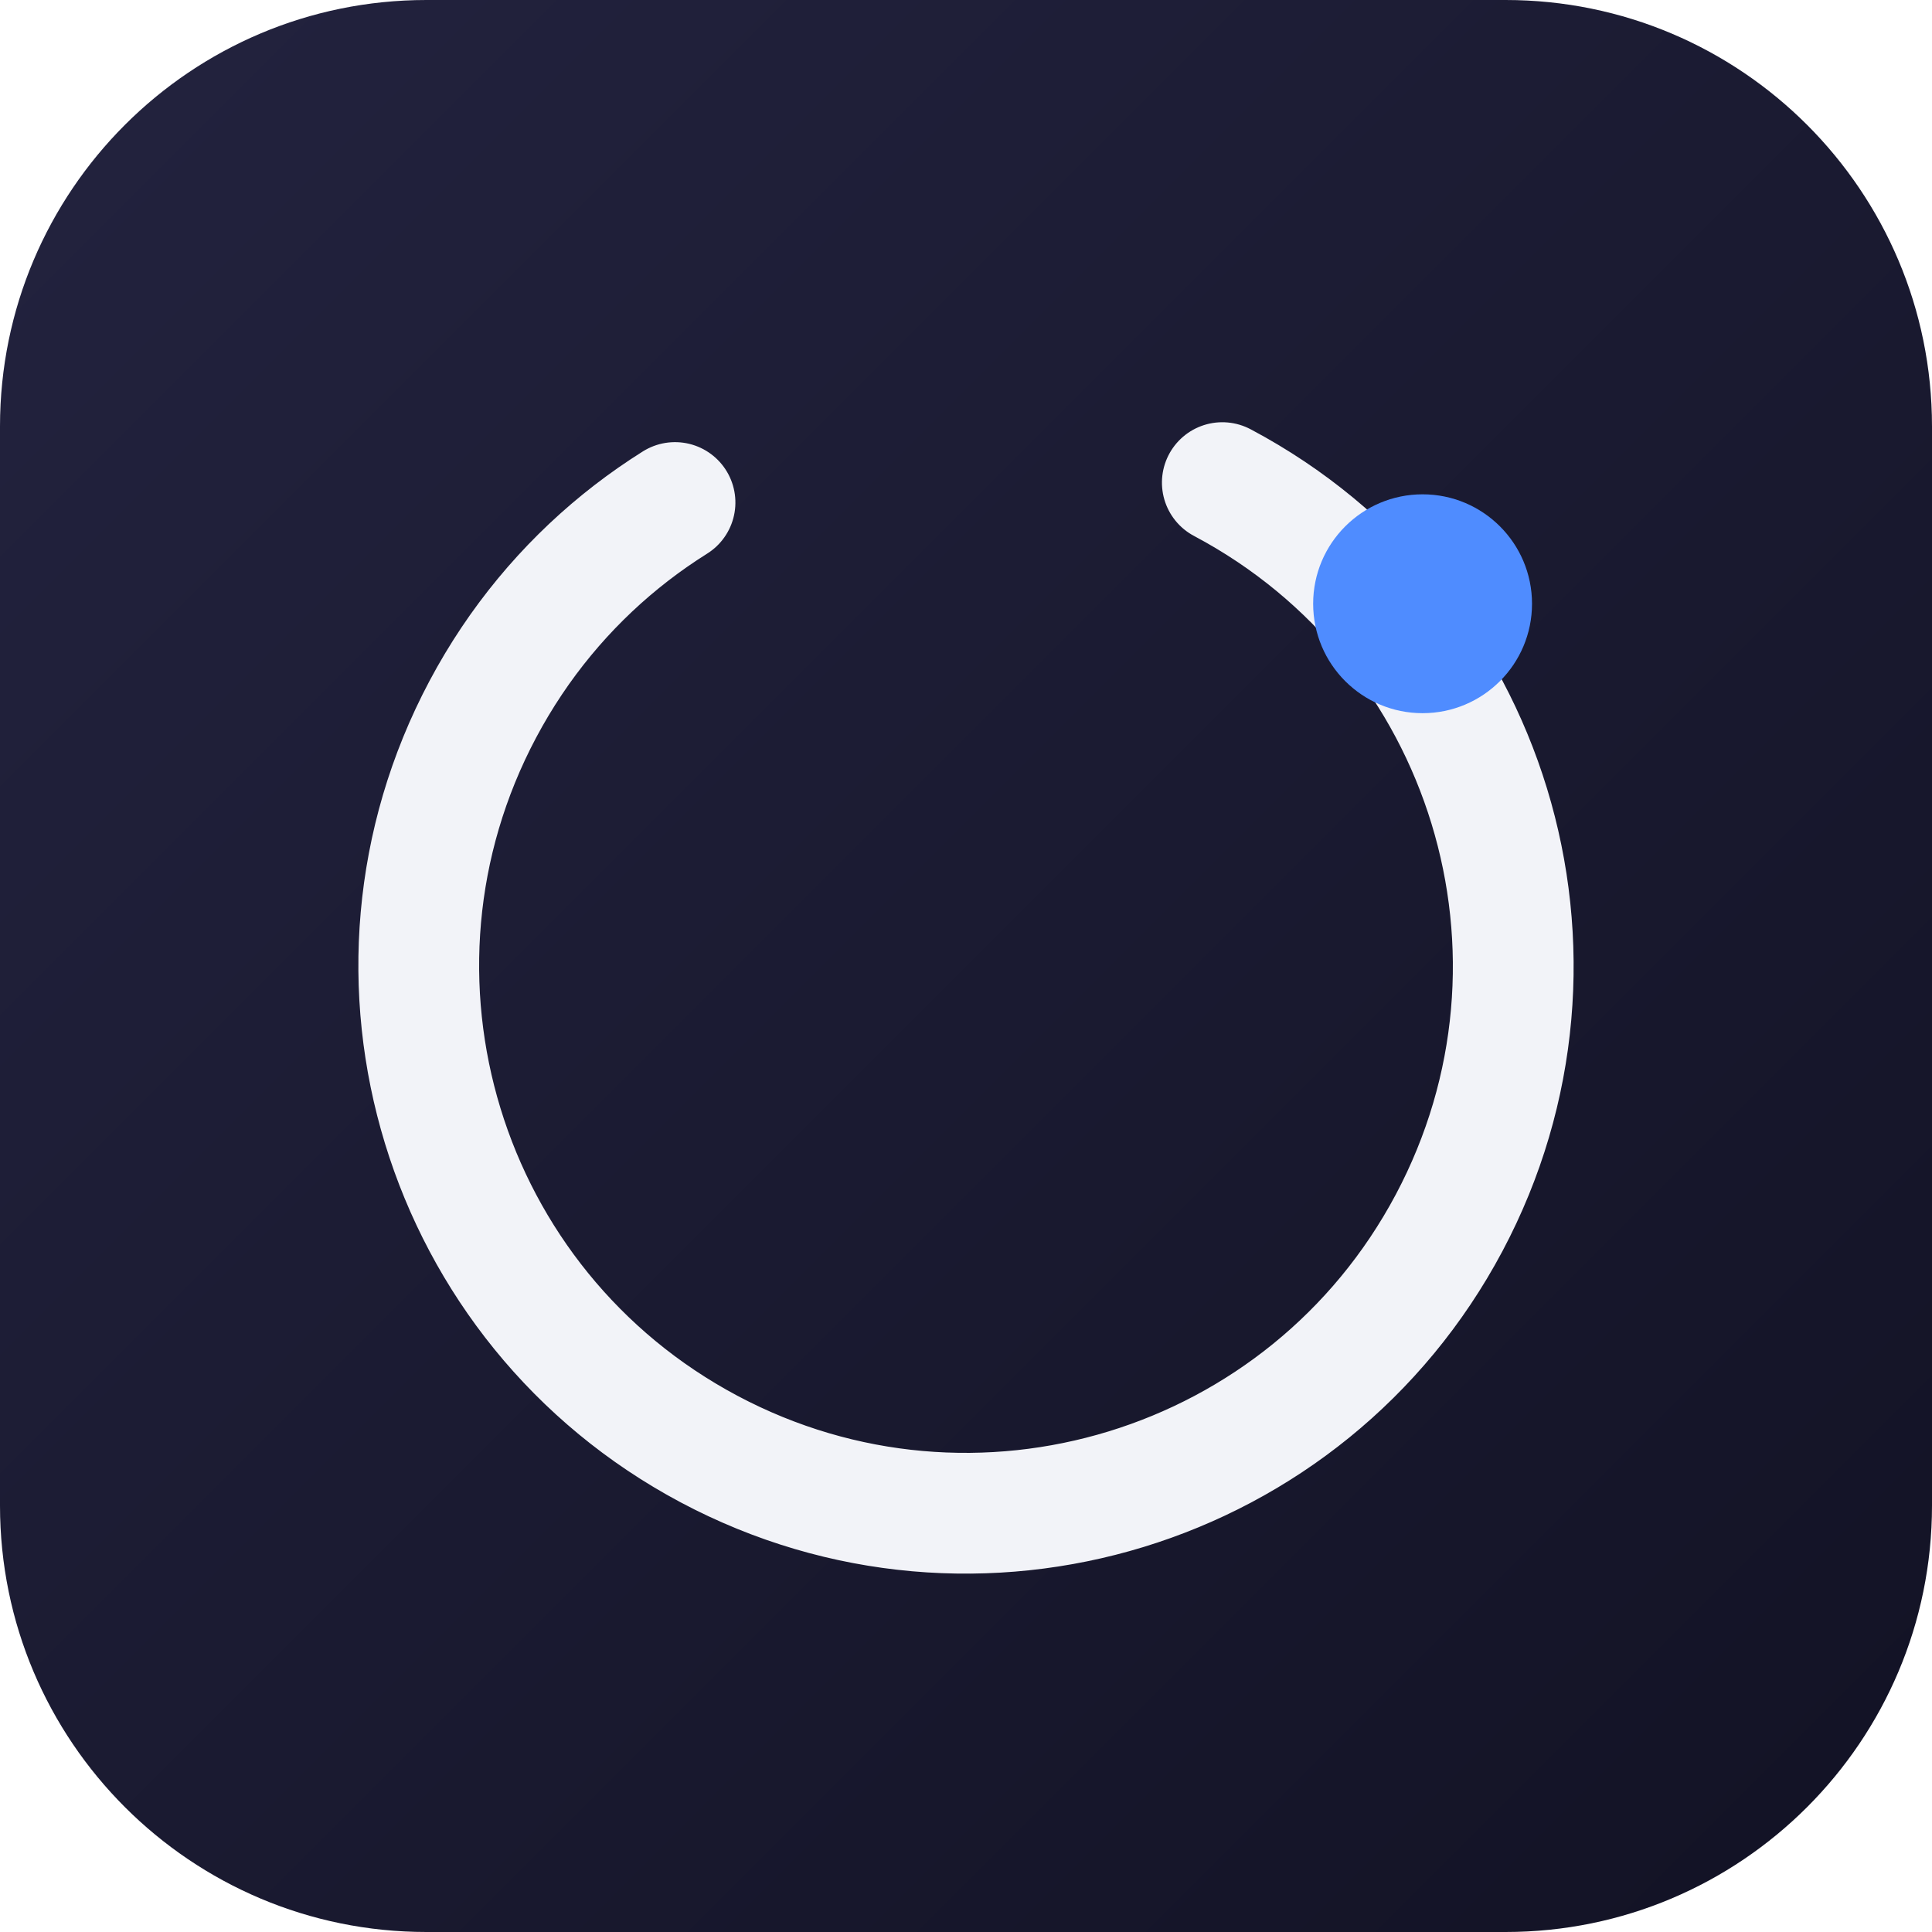
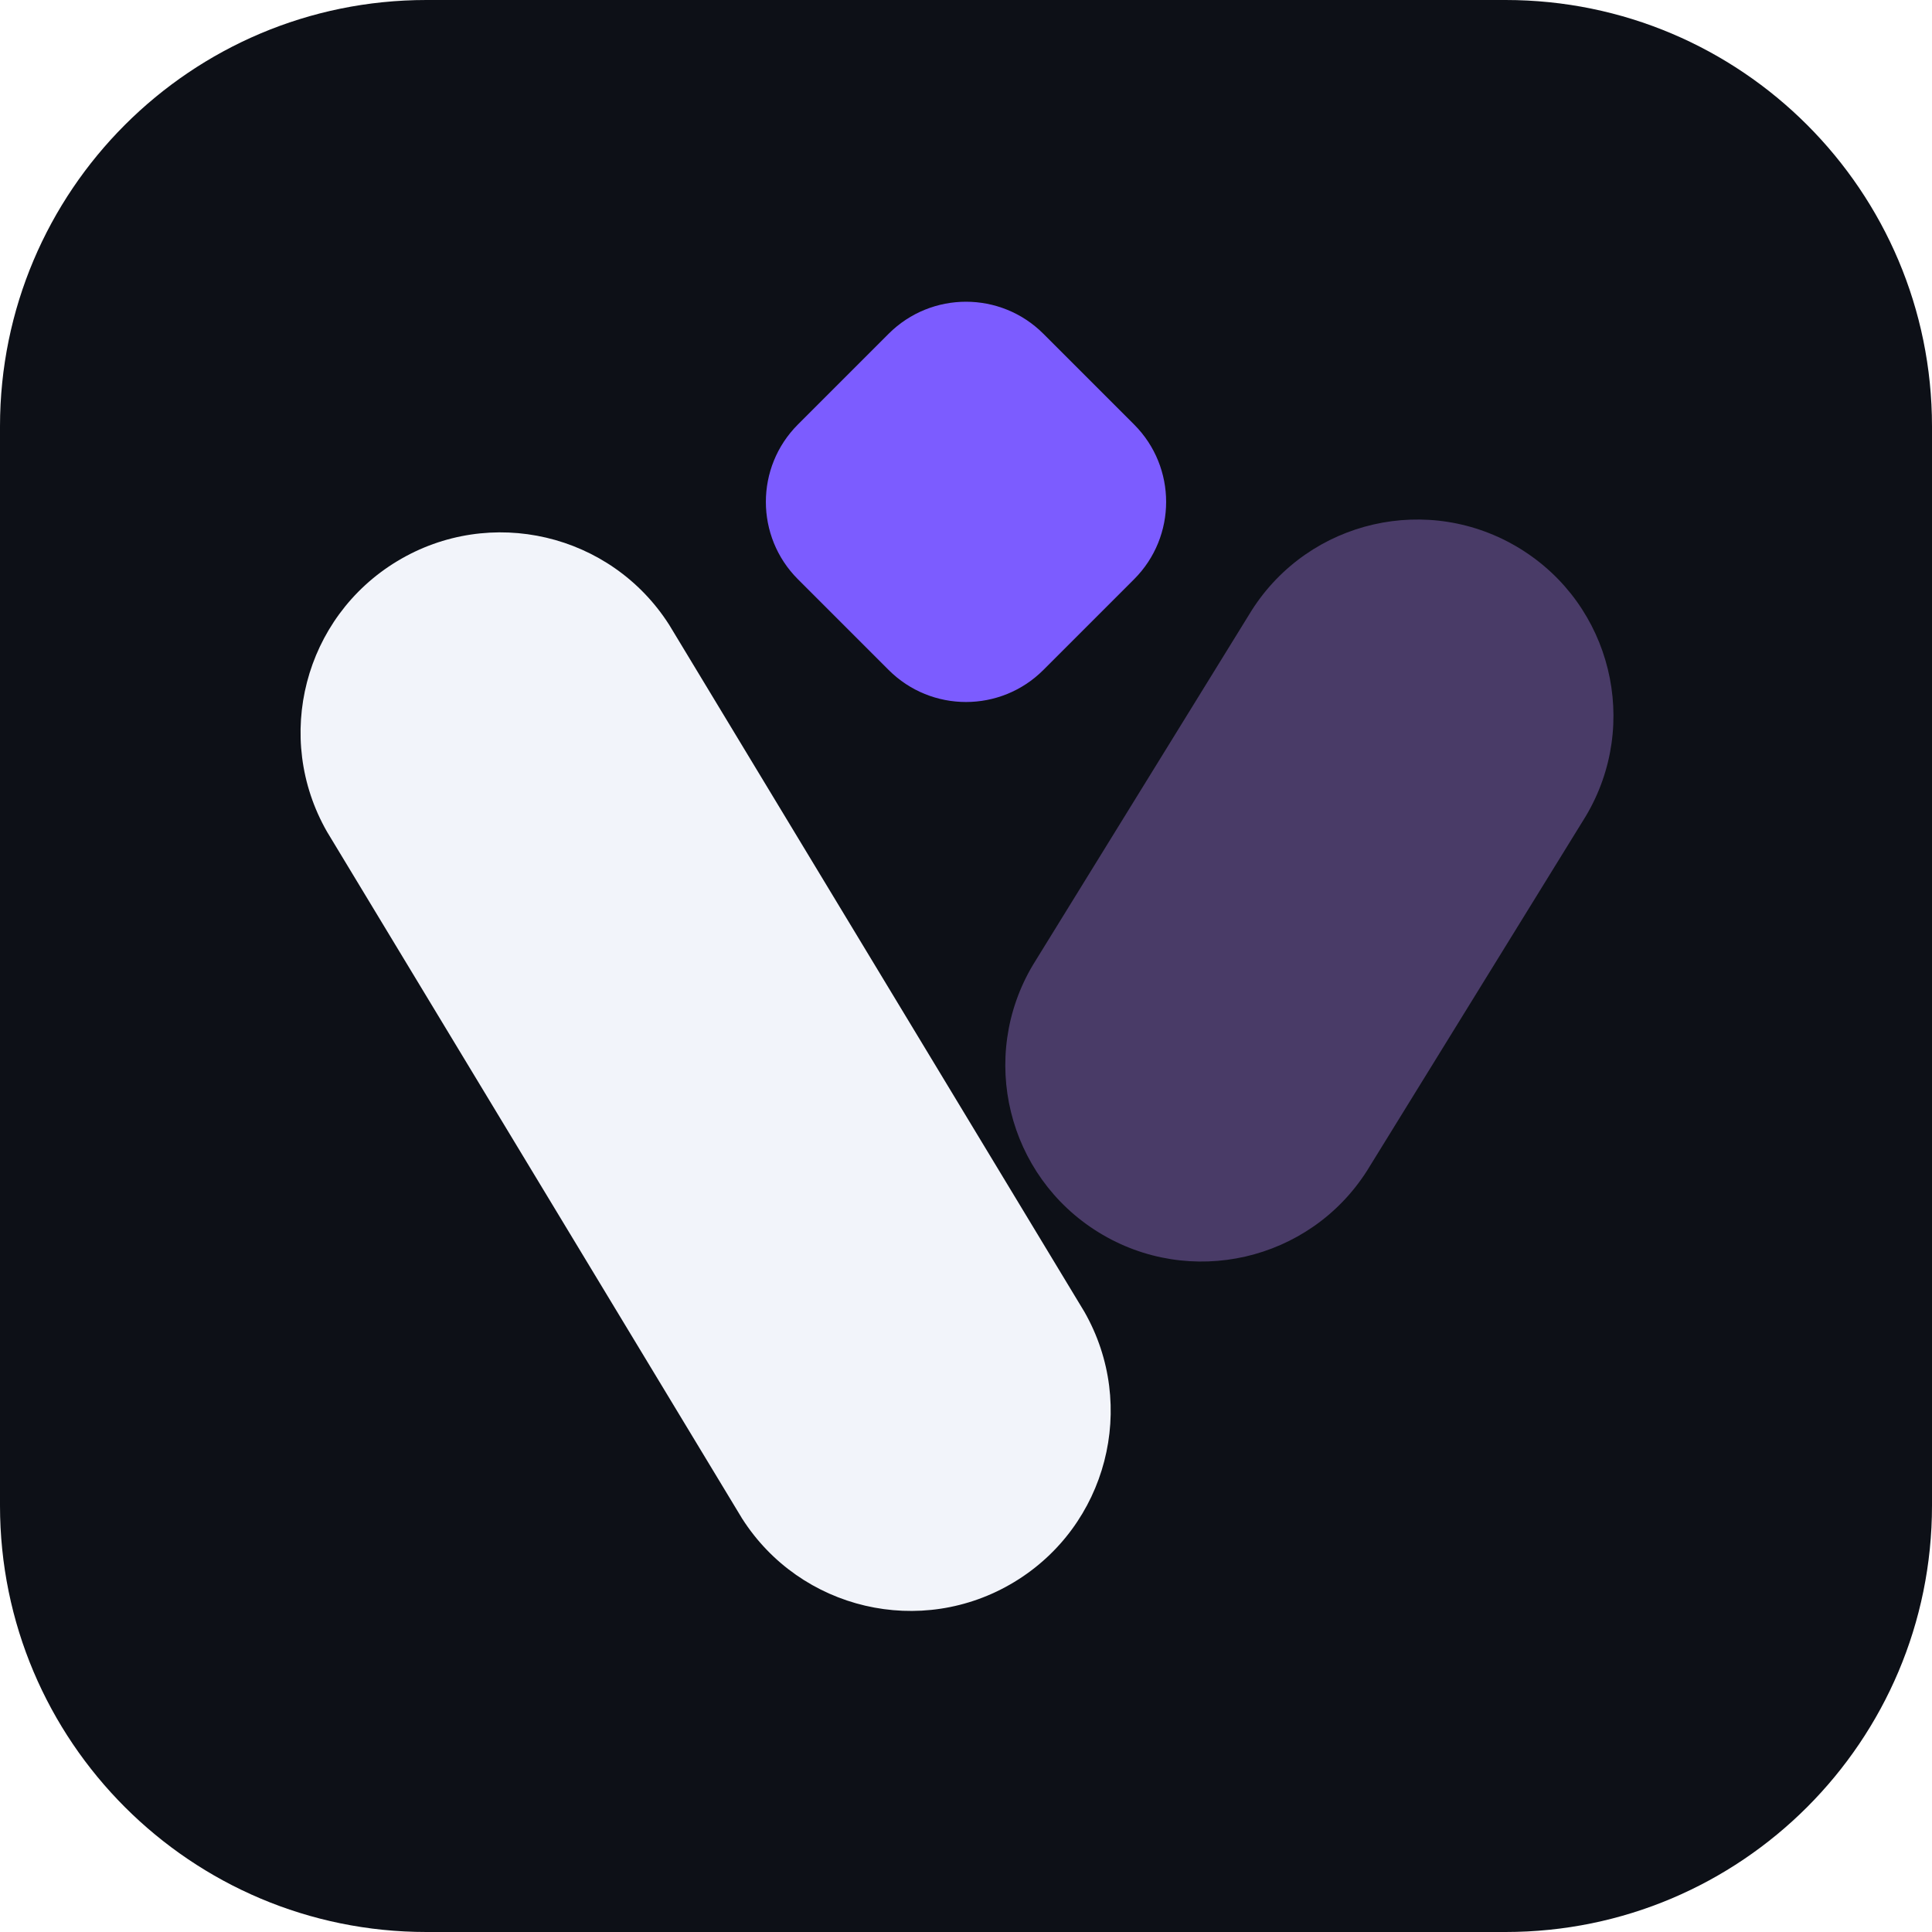
<svg xmlns="http://www.w3.org/2000/svg" width="1024" height="1024" viewBox="0 0 1024 1024">
-   <defs>
-     <linearGradient id="bg" x1="0" y1="0" x2="1" y2="1">
-       <stop offset="0" stop-color="#23233f" />
-       <stop offset="1" stop-color="#121224" />
-     </linearGradient>
-   </defs>
-   <rect width="1024" height="1024" rx="226" fill="url(#bg)" />
-   <circle cx="512" cy="512" r="290" fill="none" stroke="#f2f3f8" stroke-width="64" stroke-linecap="round" stroke-dasharray="1518 304" transform="rotate(-62 512 512)" />
-   <circle cx="754" cy="320" r="58" fill="#4f8cff" />
+   <rect width="1024" height="1024" rx="226" fill="#0D1017" />
+   <path fill="#493B67" d="M 840.5 432.6 L 724.5 620.6 A 104.0 104.0 0 0 1 547.5 511.4 L 663.5 323.4 A 104.0 104.0 0 0 1 840.5 432.6 Z" />
+   <path fill="#F2F4FA" d="M 354.7 331.2 L 574.7 695.2 A 106.0 106.0 0 0 1 393.3 804.8 L 173.3 440.8 A 106.0 106.0 0 0 1 354.7 331.2 Z" />
+   <path fill="#7C5CFF" d="M 471.0 176.9 A 58.0 58.0 0 0 1 553.0 176.9 L 601.1 225.0 A 58.0 58.0 0 0 1 601.1 307.0 L 553.0 355.1 A 58.0 58.0 0 0 1 471.0 355.1 L 422.9 307.0 A 58.0 58.0 0 0 1 422.9 225.0 Z" />
</svg>
